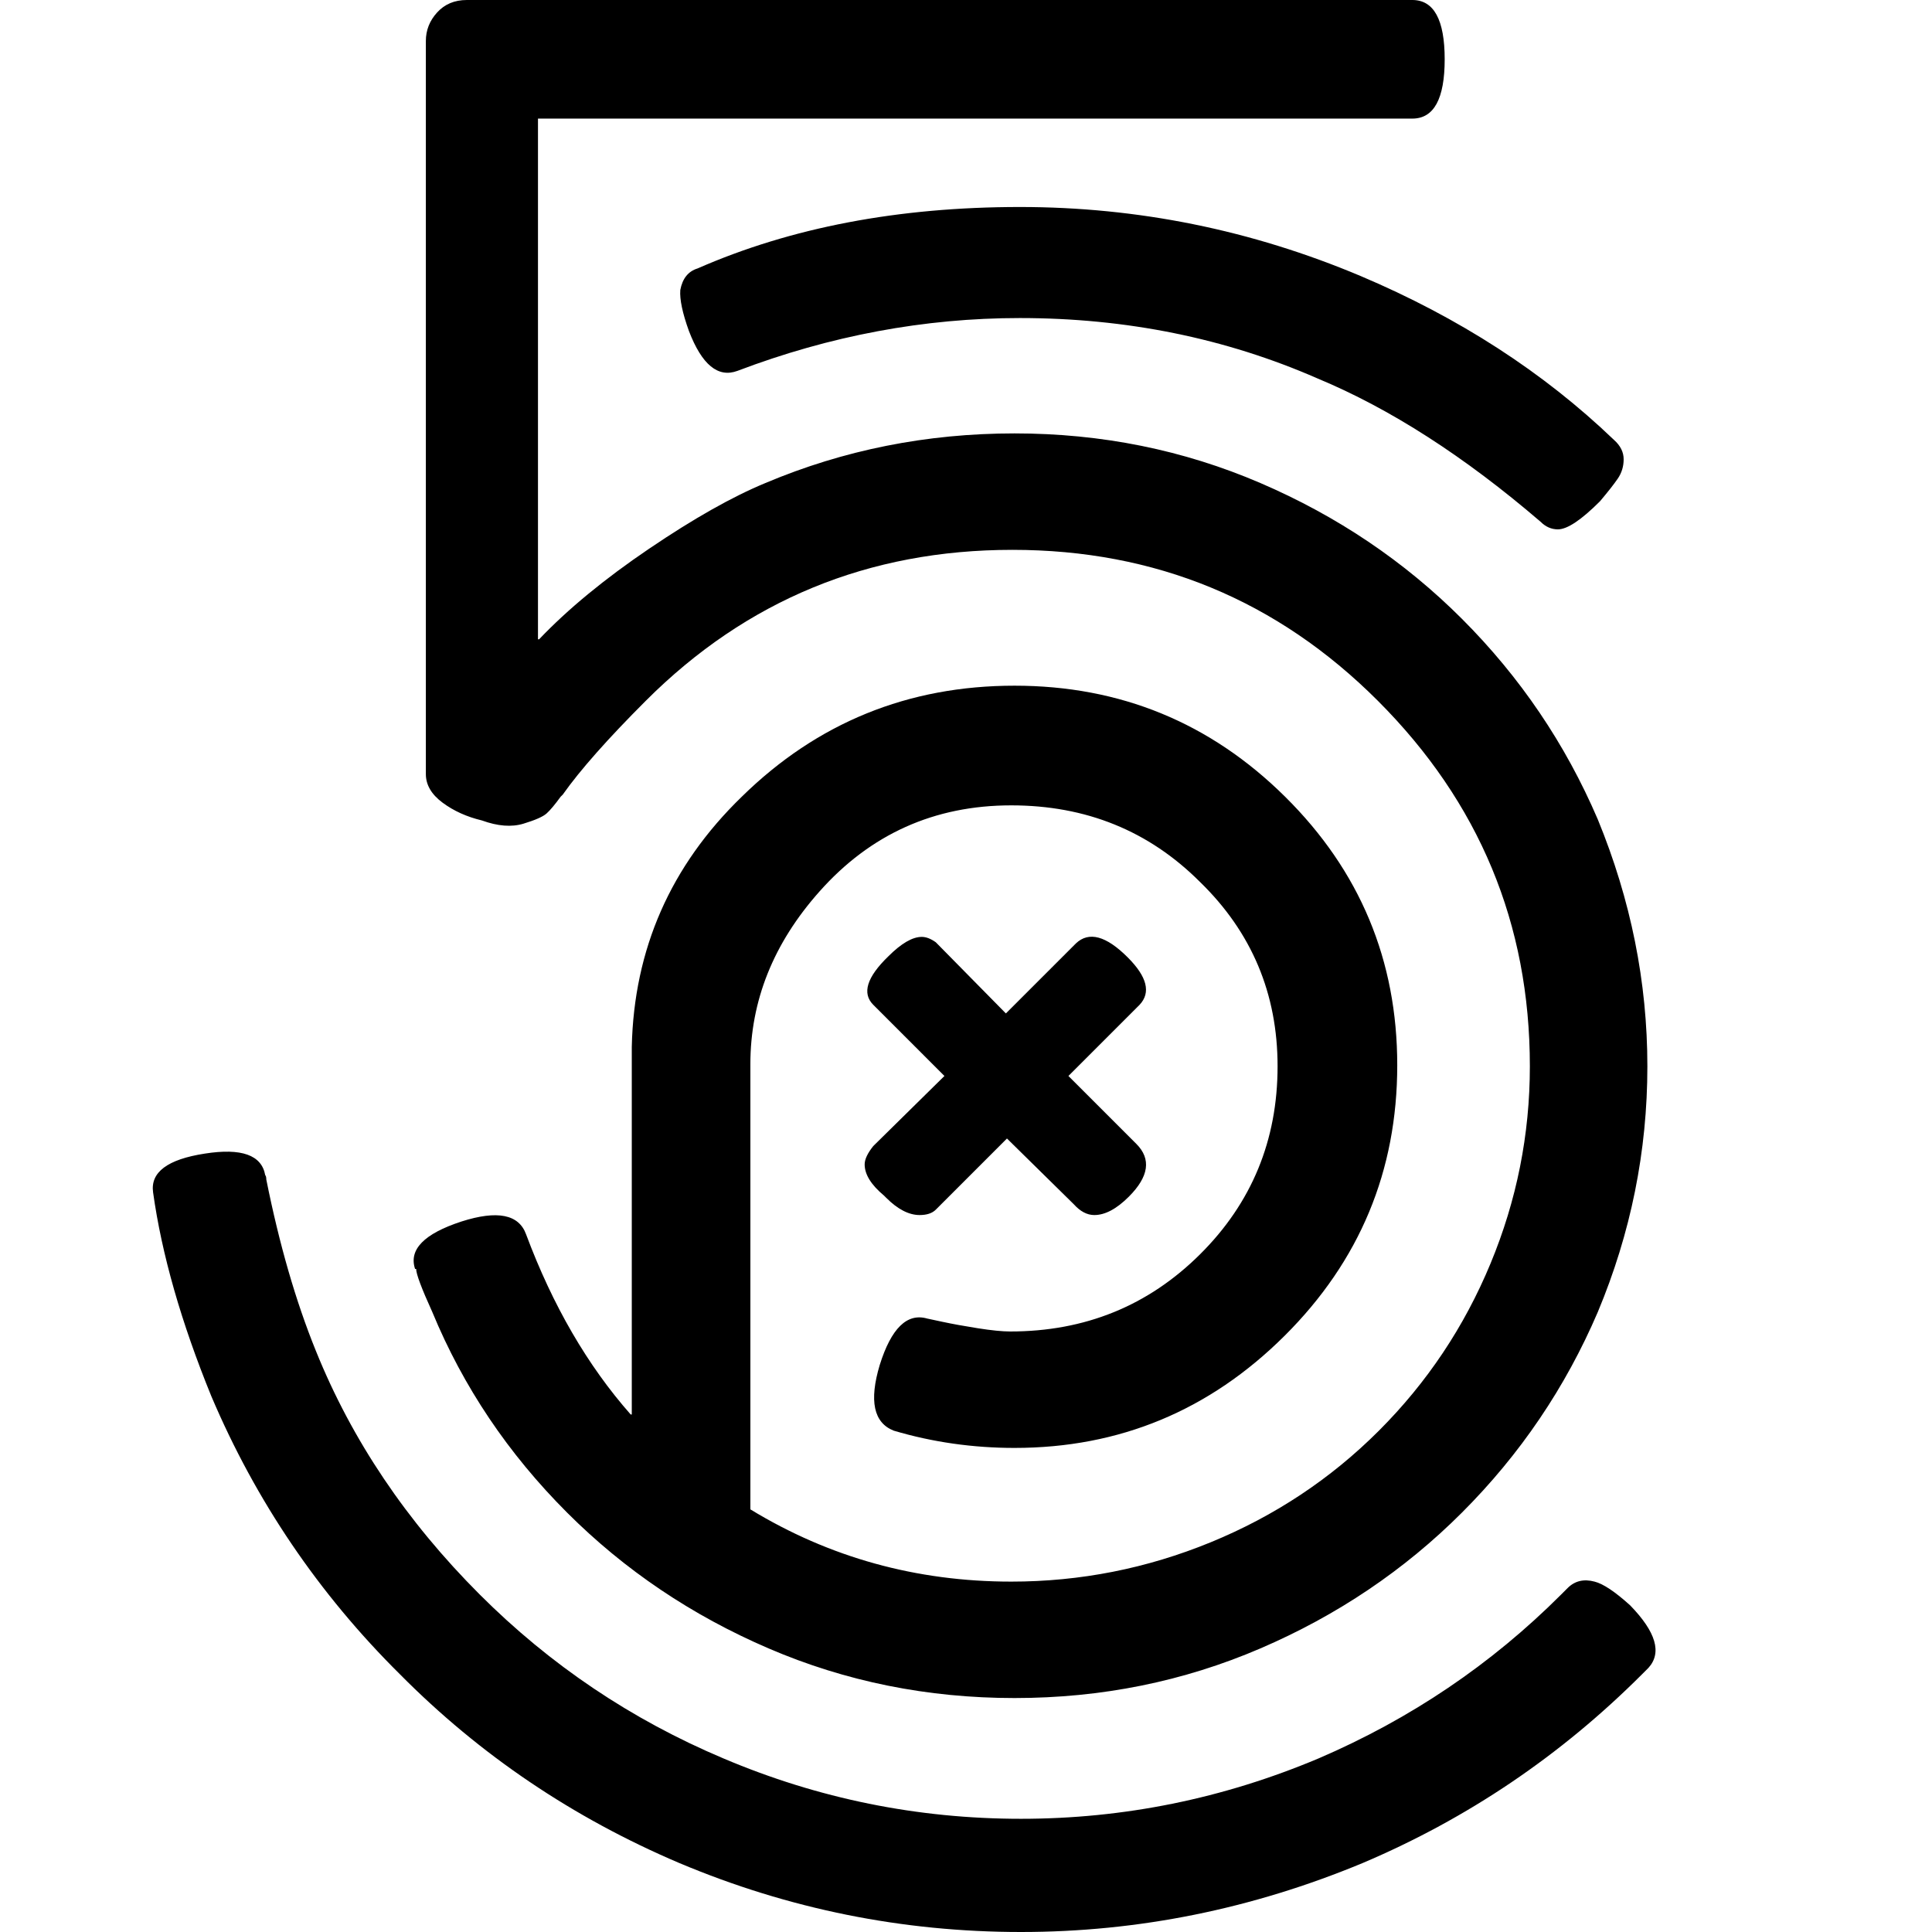
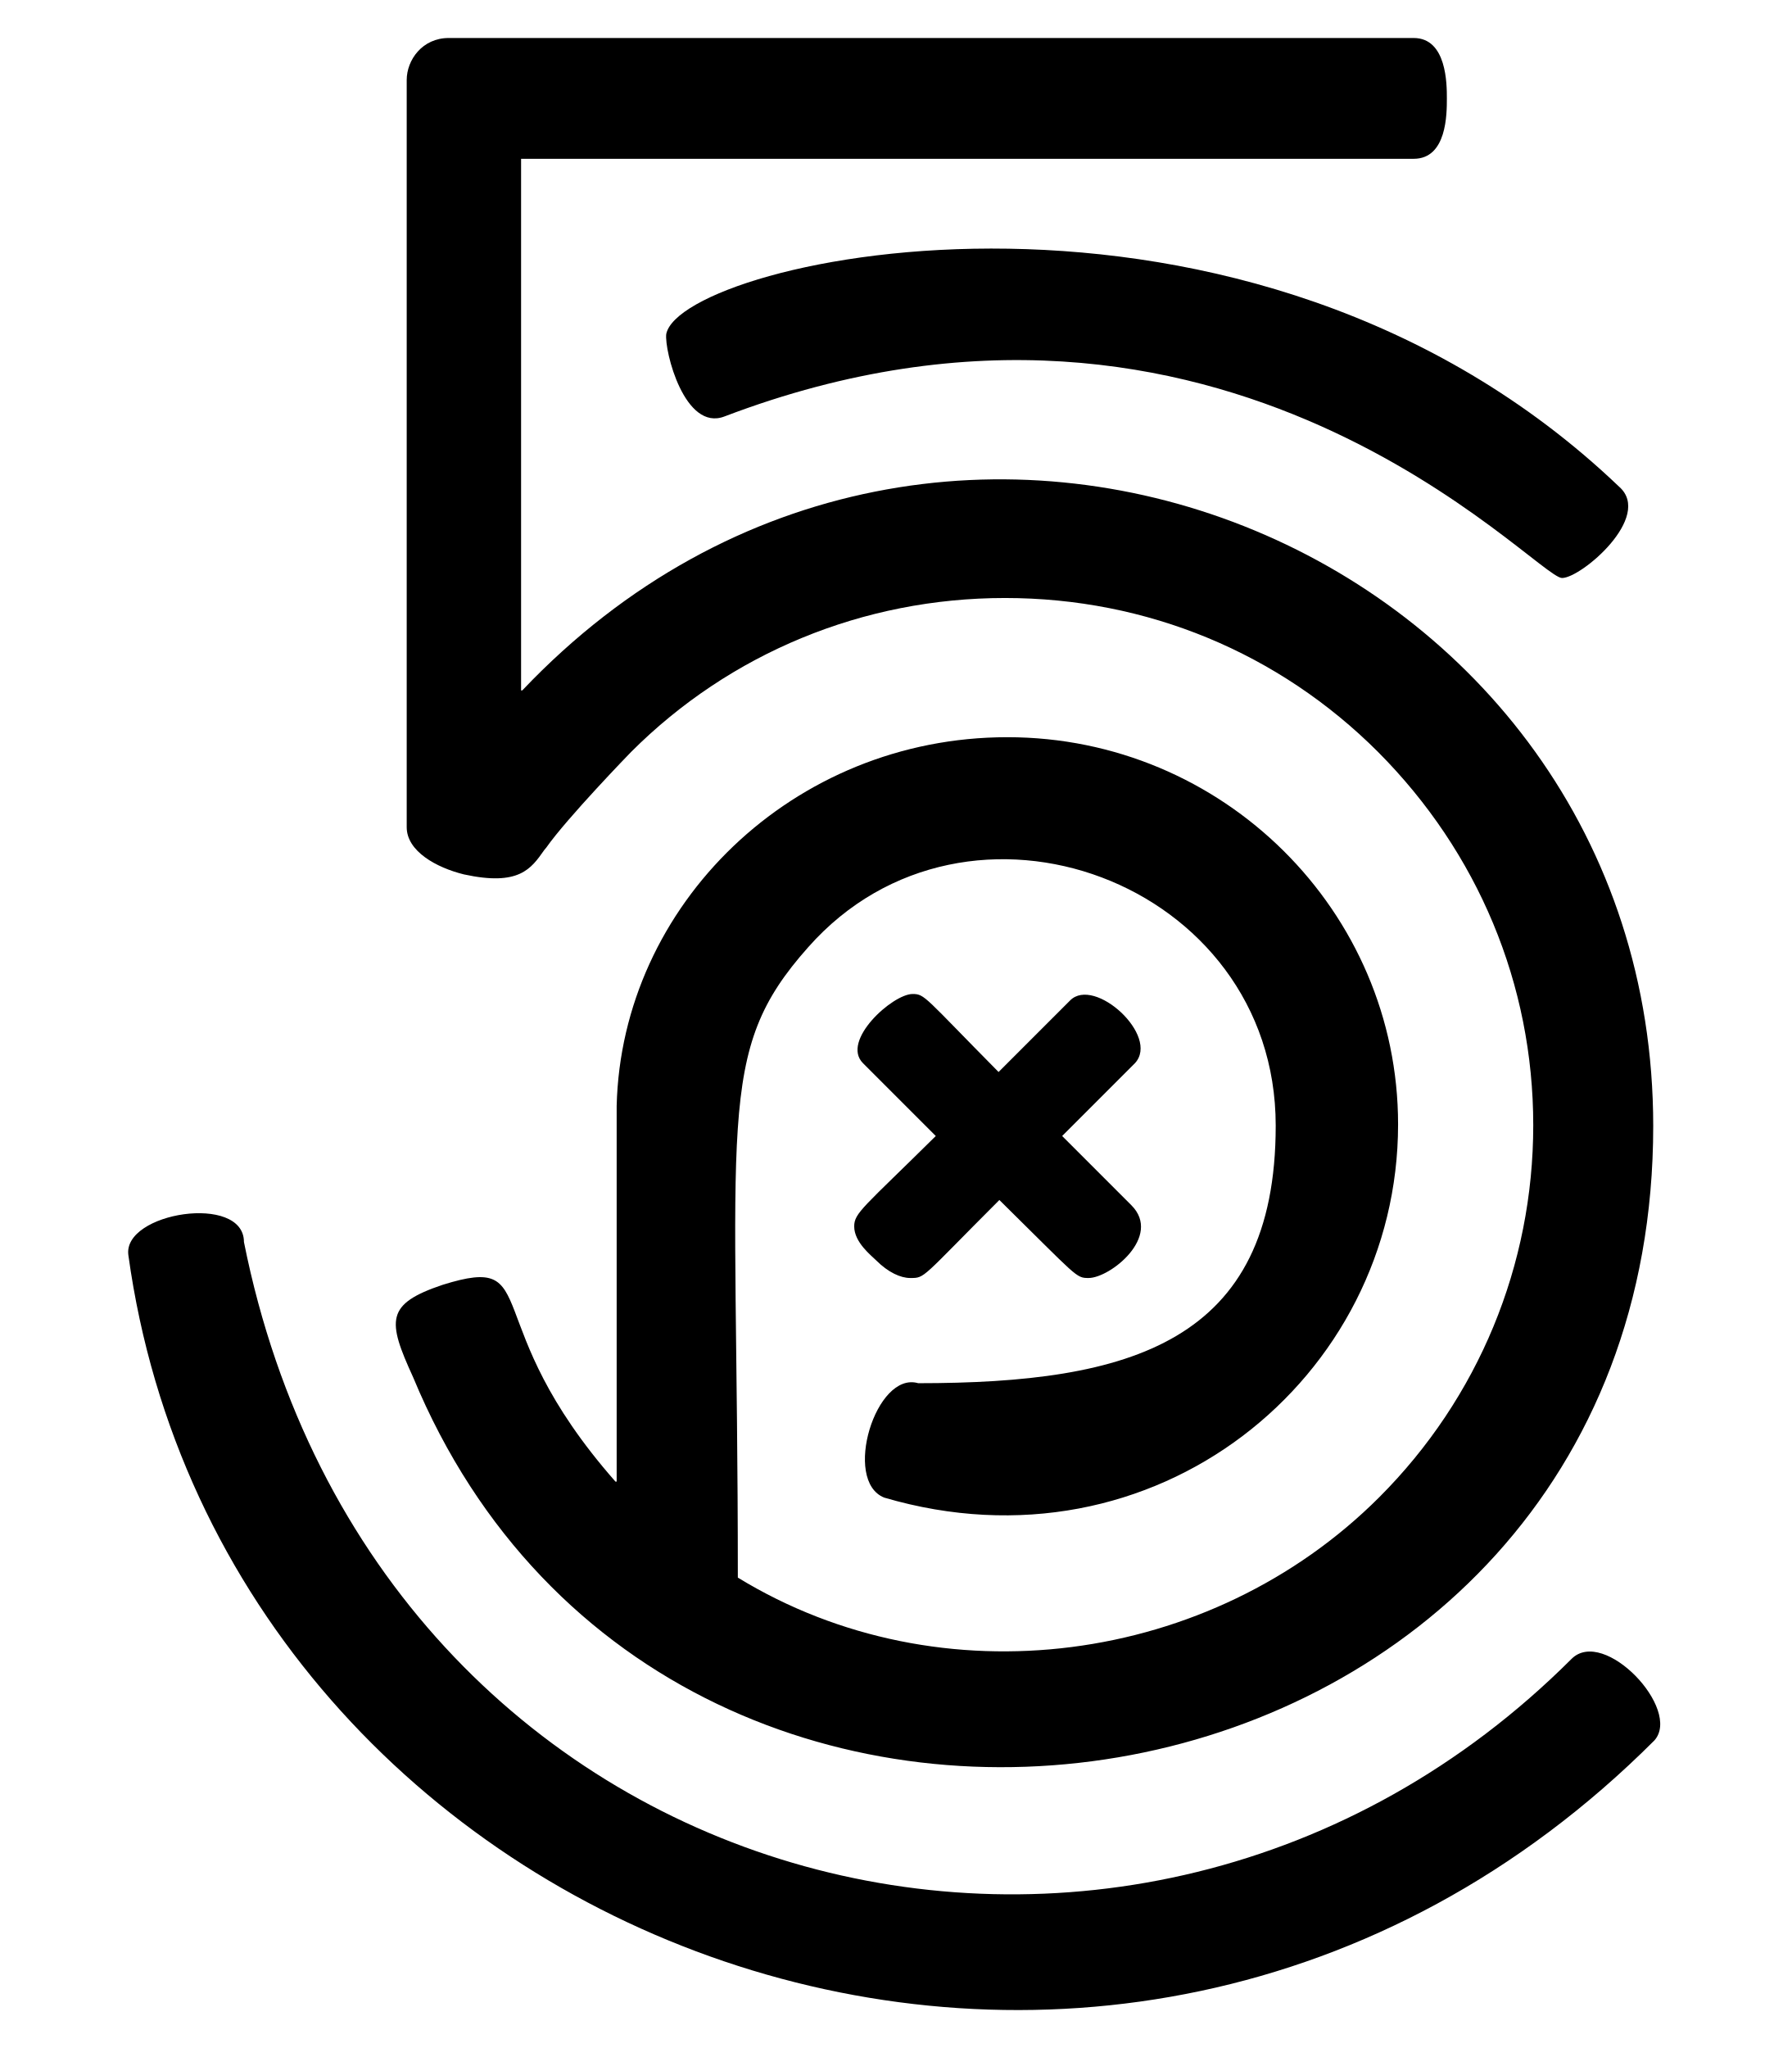
- <svg xmlns="http://www.w3.org/2000/svg" width="1792" height="1792" viewBox="0 0 1792 1792">
-   <path d="M1529 1547l-6 6q-113 113-259 175-154 64-317 64-165 0-317-64-148-63-259-175-113-112-175-258-42-103-54-189-4-28 48-36 51-8 56 20 1 1 1 4 18 90 46 159 50 124 152 226 98 98 226 152 132 56 276 56 143 0 276-56 128-55 225-152l6-6q10-10 25-6 12 3 33 22 36 37 17 58zm-472-615l-66 66 63 63q21 21-7 49-17 17-32 17-10 0-19-10l-62-61-66 66q-5 5-15 5-15 0-31-16l-2-2q-18-15-18-29 0-7 8-17l66-65-66-66q-16-16 14-45 18-18 31-18 6 0 13 5l65 66 65-65q18-17 48 13 27 27 11 44zm471 57q0 118-46 228-45 105-126 186-80 80-187 126t-228 46-228-46-187-126q-82-82-125-186-15-33-15-40h-1q-9-27 43-44 50-16 60 12 37 99 97 167h1v-341q3-136 102-232 105-103 253-103 147 0 251 103t104 249q0 147-104.5 251t-250.5 104q-58 0-112-16-28-11-13-61 16-51 44-43l14 3q14 3 33 6t30 3q104 0 176-71.5t72-174.5q0-101-72-171-71-71-175-71-107 0-178 80-64 72-64 160v413q110 67 242 67 96 0 185-36.5t156-103.5 103.5-155 36.5-183q0-198-141-339-140-140-339-140-200 0-340 140-53 53-77 87l-2 2q-8 11-13 15.5t-21.5 9.5-38.5-3q-21-5-36.5-16.5t-15.5-26.5v-680q0-15 10.5-26.5t27.5-11.5h877q30 0 30 55t-30 55h-811v483h1q40-42 102-84t108-61q109-46 231-46 121 0 228 46t187 126q81 81 126 186 46 112 46 229zm-31-581q9 8 9 18t-5.5 18-16.5 21q-26 26-39 26-9 0-16-7-106-91-207-133-128-56-276-56-133 0-262 49-27 10-45-37-9-25-8-38 3-16 16-20 130-57 299-57 164 0 316 64 137 58 235 152z" />
+ <svg xmlns="http://www.w3.org/2000/svg" aria-hidden="true" data-prefix="fab" data-icon="500px" class="svg-inline--fa fa-500px fa-w-14" role="img" viewBox="0 0 448 512">
+   <path fill="currentColor" d="M103.3 344.3c-6.5-14.2-6.9-18.3 7.4-23.1 25.6-8 8 9.2 43.2 49.2h.3v-93.9c1.2-50.2 44-92.2 97.7-92.2 53.9 0 97.7 43.5 97.7 96.8 0 63.4-60.8 113.2-128.5 93.3-10.5-4.2-2.1-31.7 8.5-28.6 53 0 89.4-10.1 89.4-64.4 0-61-77.1-89.6-116.9-44.6-23.5 26.4-17.6 42.1-17.6 157.6 50.7 31 118.3 22 160.4-20.1 24.8-24.8 38.5-58 38.5-93 0-35.2-13.8-68.2-38.8-93.3-24.8-24.8-57.8-38.5-93.3-38.5s-68.8 13.8-93.5 38.5c-.3.3-16 16.5-21.2 23.9l-.5.6c-3.3 4.7-6.3 9.1-20.1 6.1-6.9-1.7-14.3-5.8-14.3-11.8V20c0-5 3.9-10.5 10.5-10.5h241.3c8.3 0 8.3 11.6 8.3 15.1 0 3.9 0 15.1-8.3 15.1H130.3v132.9h.3c104.2-109.8 282.8-36 282.8 108.9 0 178.1-244.8 220.3-310.1 62.8zm63.3-260.8c-.5 4.2 4.6 24.5 14.6 20.6C306 56.6 384 144.5 390.6 144.5c4.8 0 22.8-15.3 14.3-22.8-93.2-89-234.5-57-238.3-38.2zM393 414.7C283 524.6 94 475.5 61 310.5c0-12.2-30.4-7.4-28.9 3.3 24 173.4 246 256.9 381.6 121.3 6.9-7.8-12.6-28.4-20.7-20.4zM213.6 306.6c0 4 4.3 7.3 5.5 8.5 3 3 6.1 4.4 8.5 4.4 3.8 0 2.6.2 22.3-19.5 19.6 19.3 19.1 19.5 22.3 19.5 5.4 0 18.5-10.4 10.7-18.2L265.6 284l18.2-18.2c6.3-6.8-10.1-21.8-16.2-15.7L249.7 268c-18.6-18.8-18.4-19.5-21.5-19.5-5 0-18 11.7-12.4 17.3L234 284c-18.1 17.9-20.4 19.2-20.4 22.6z" />
</svg>
